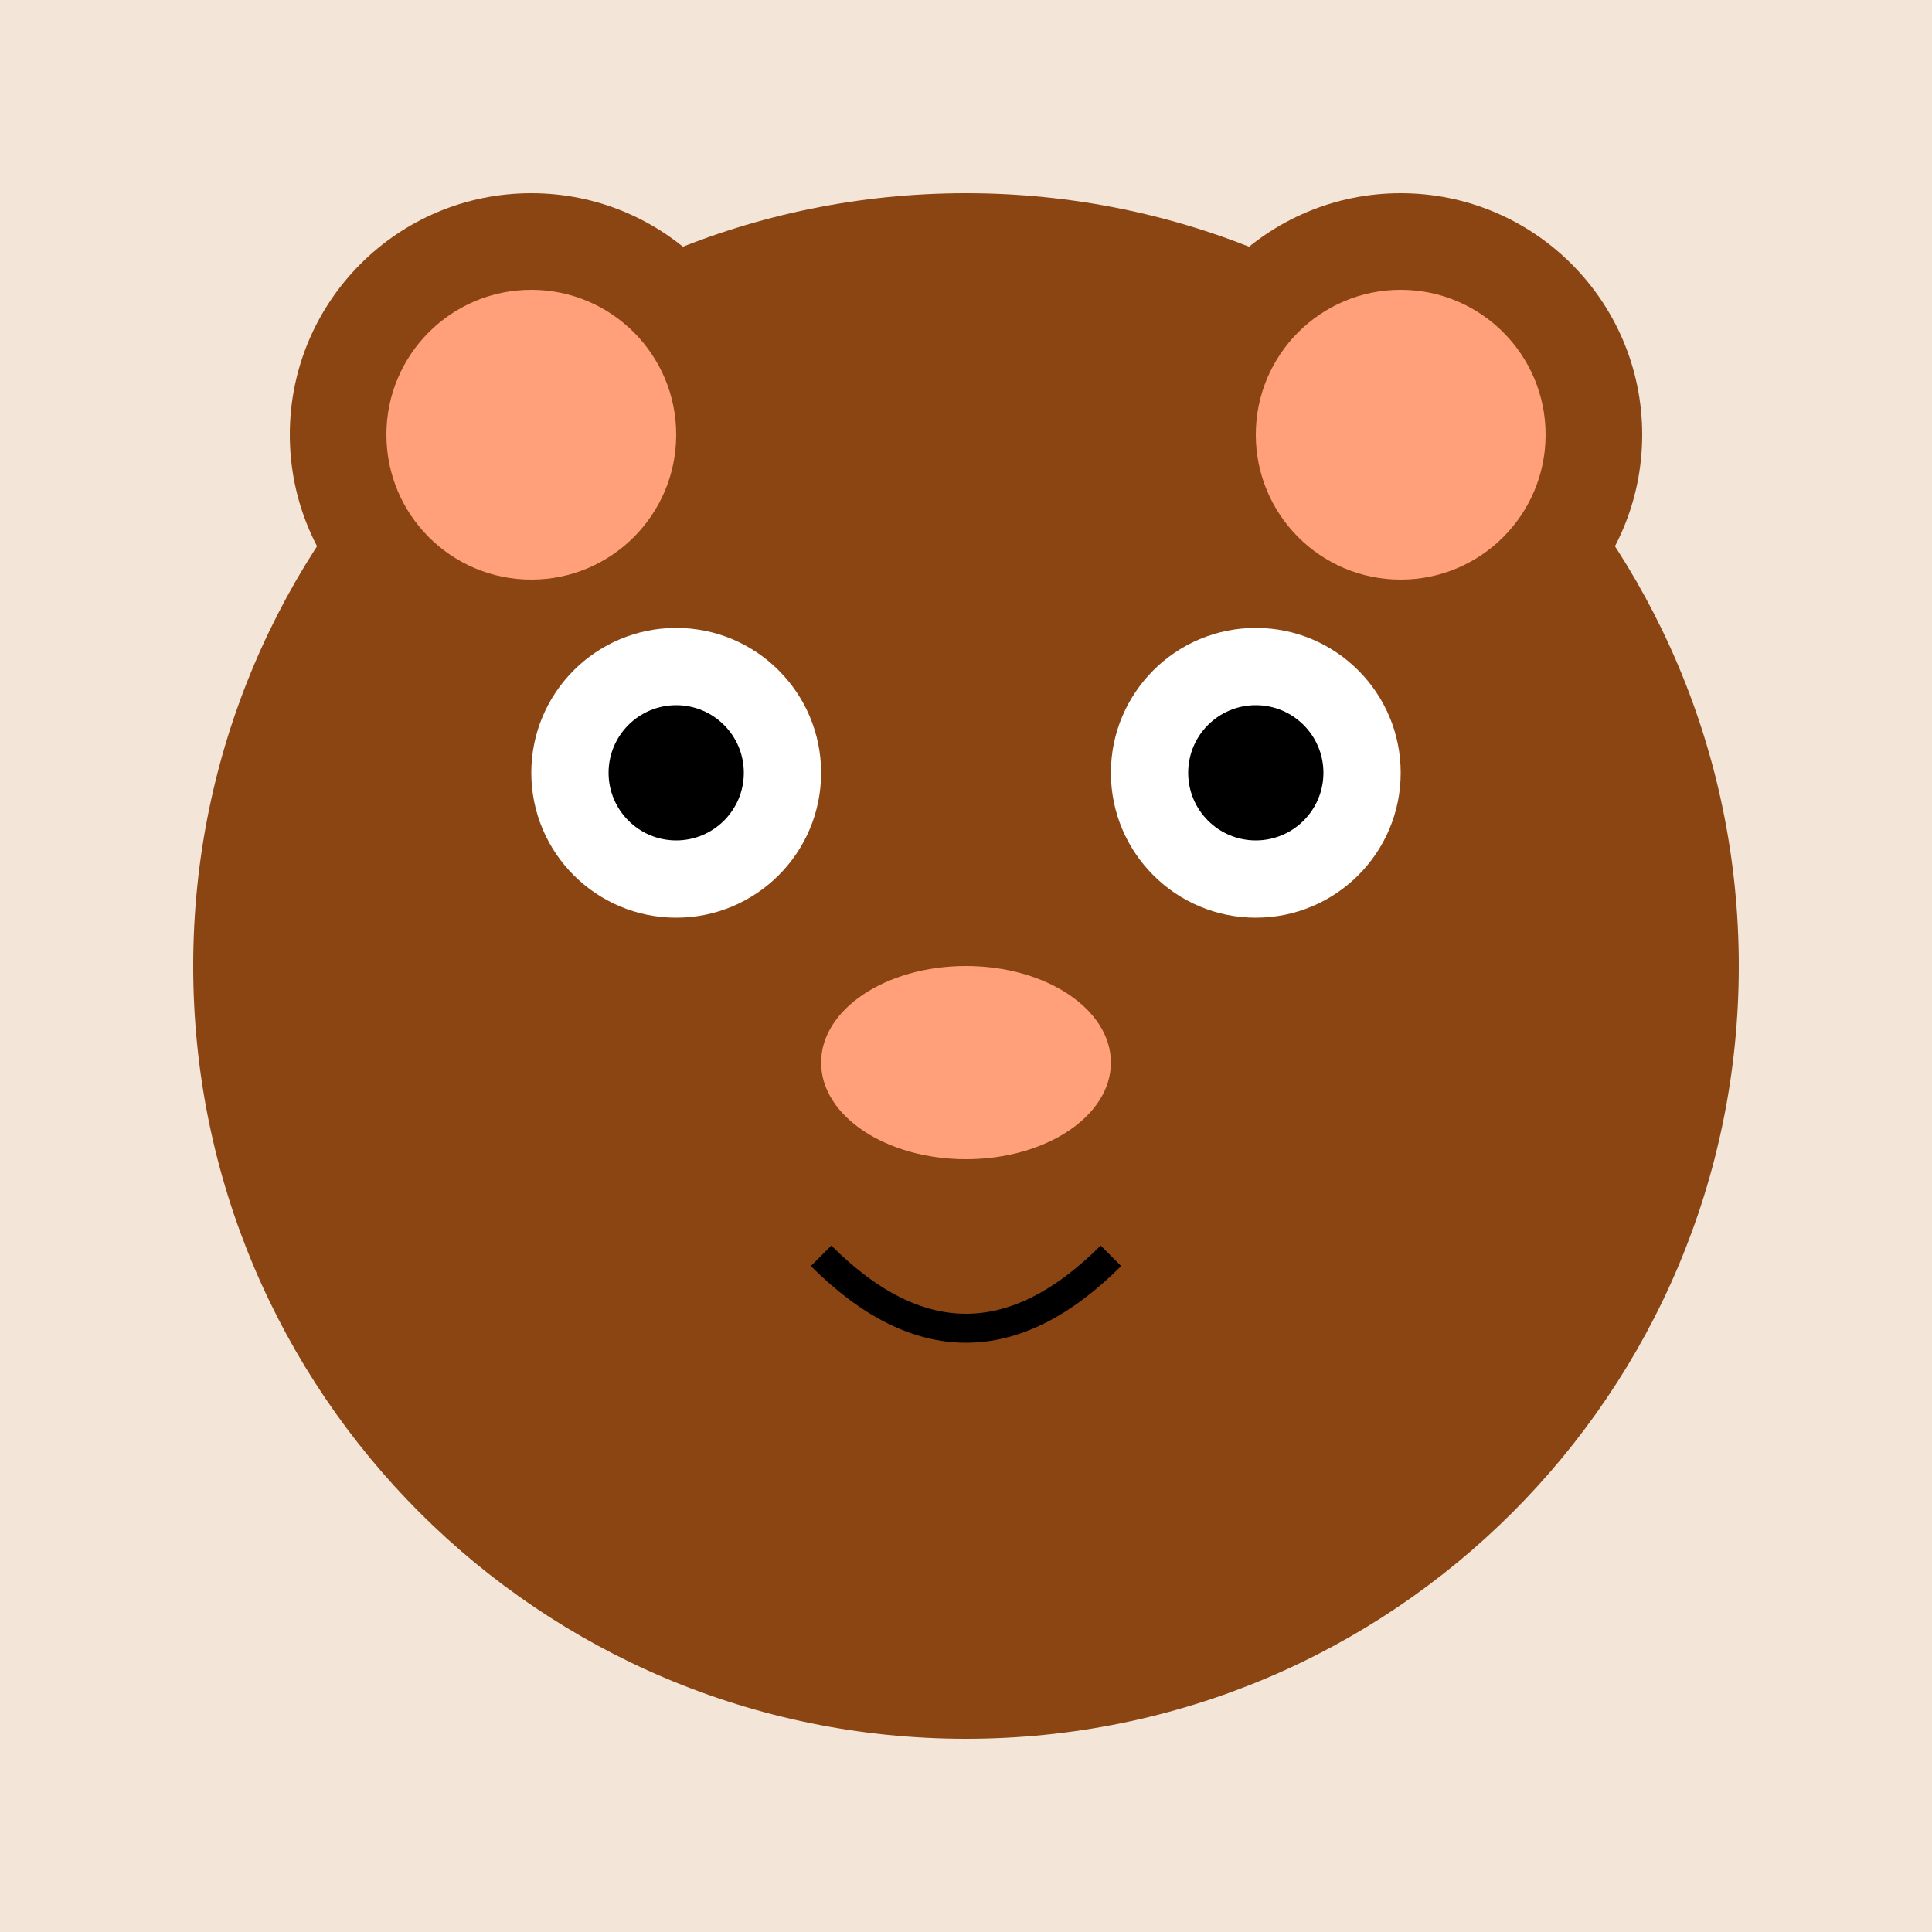
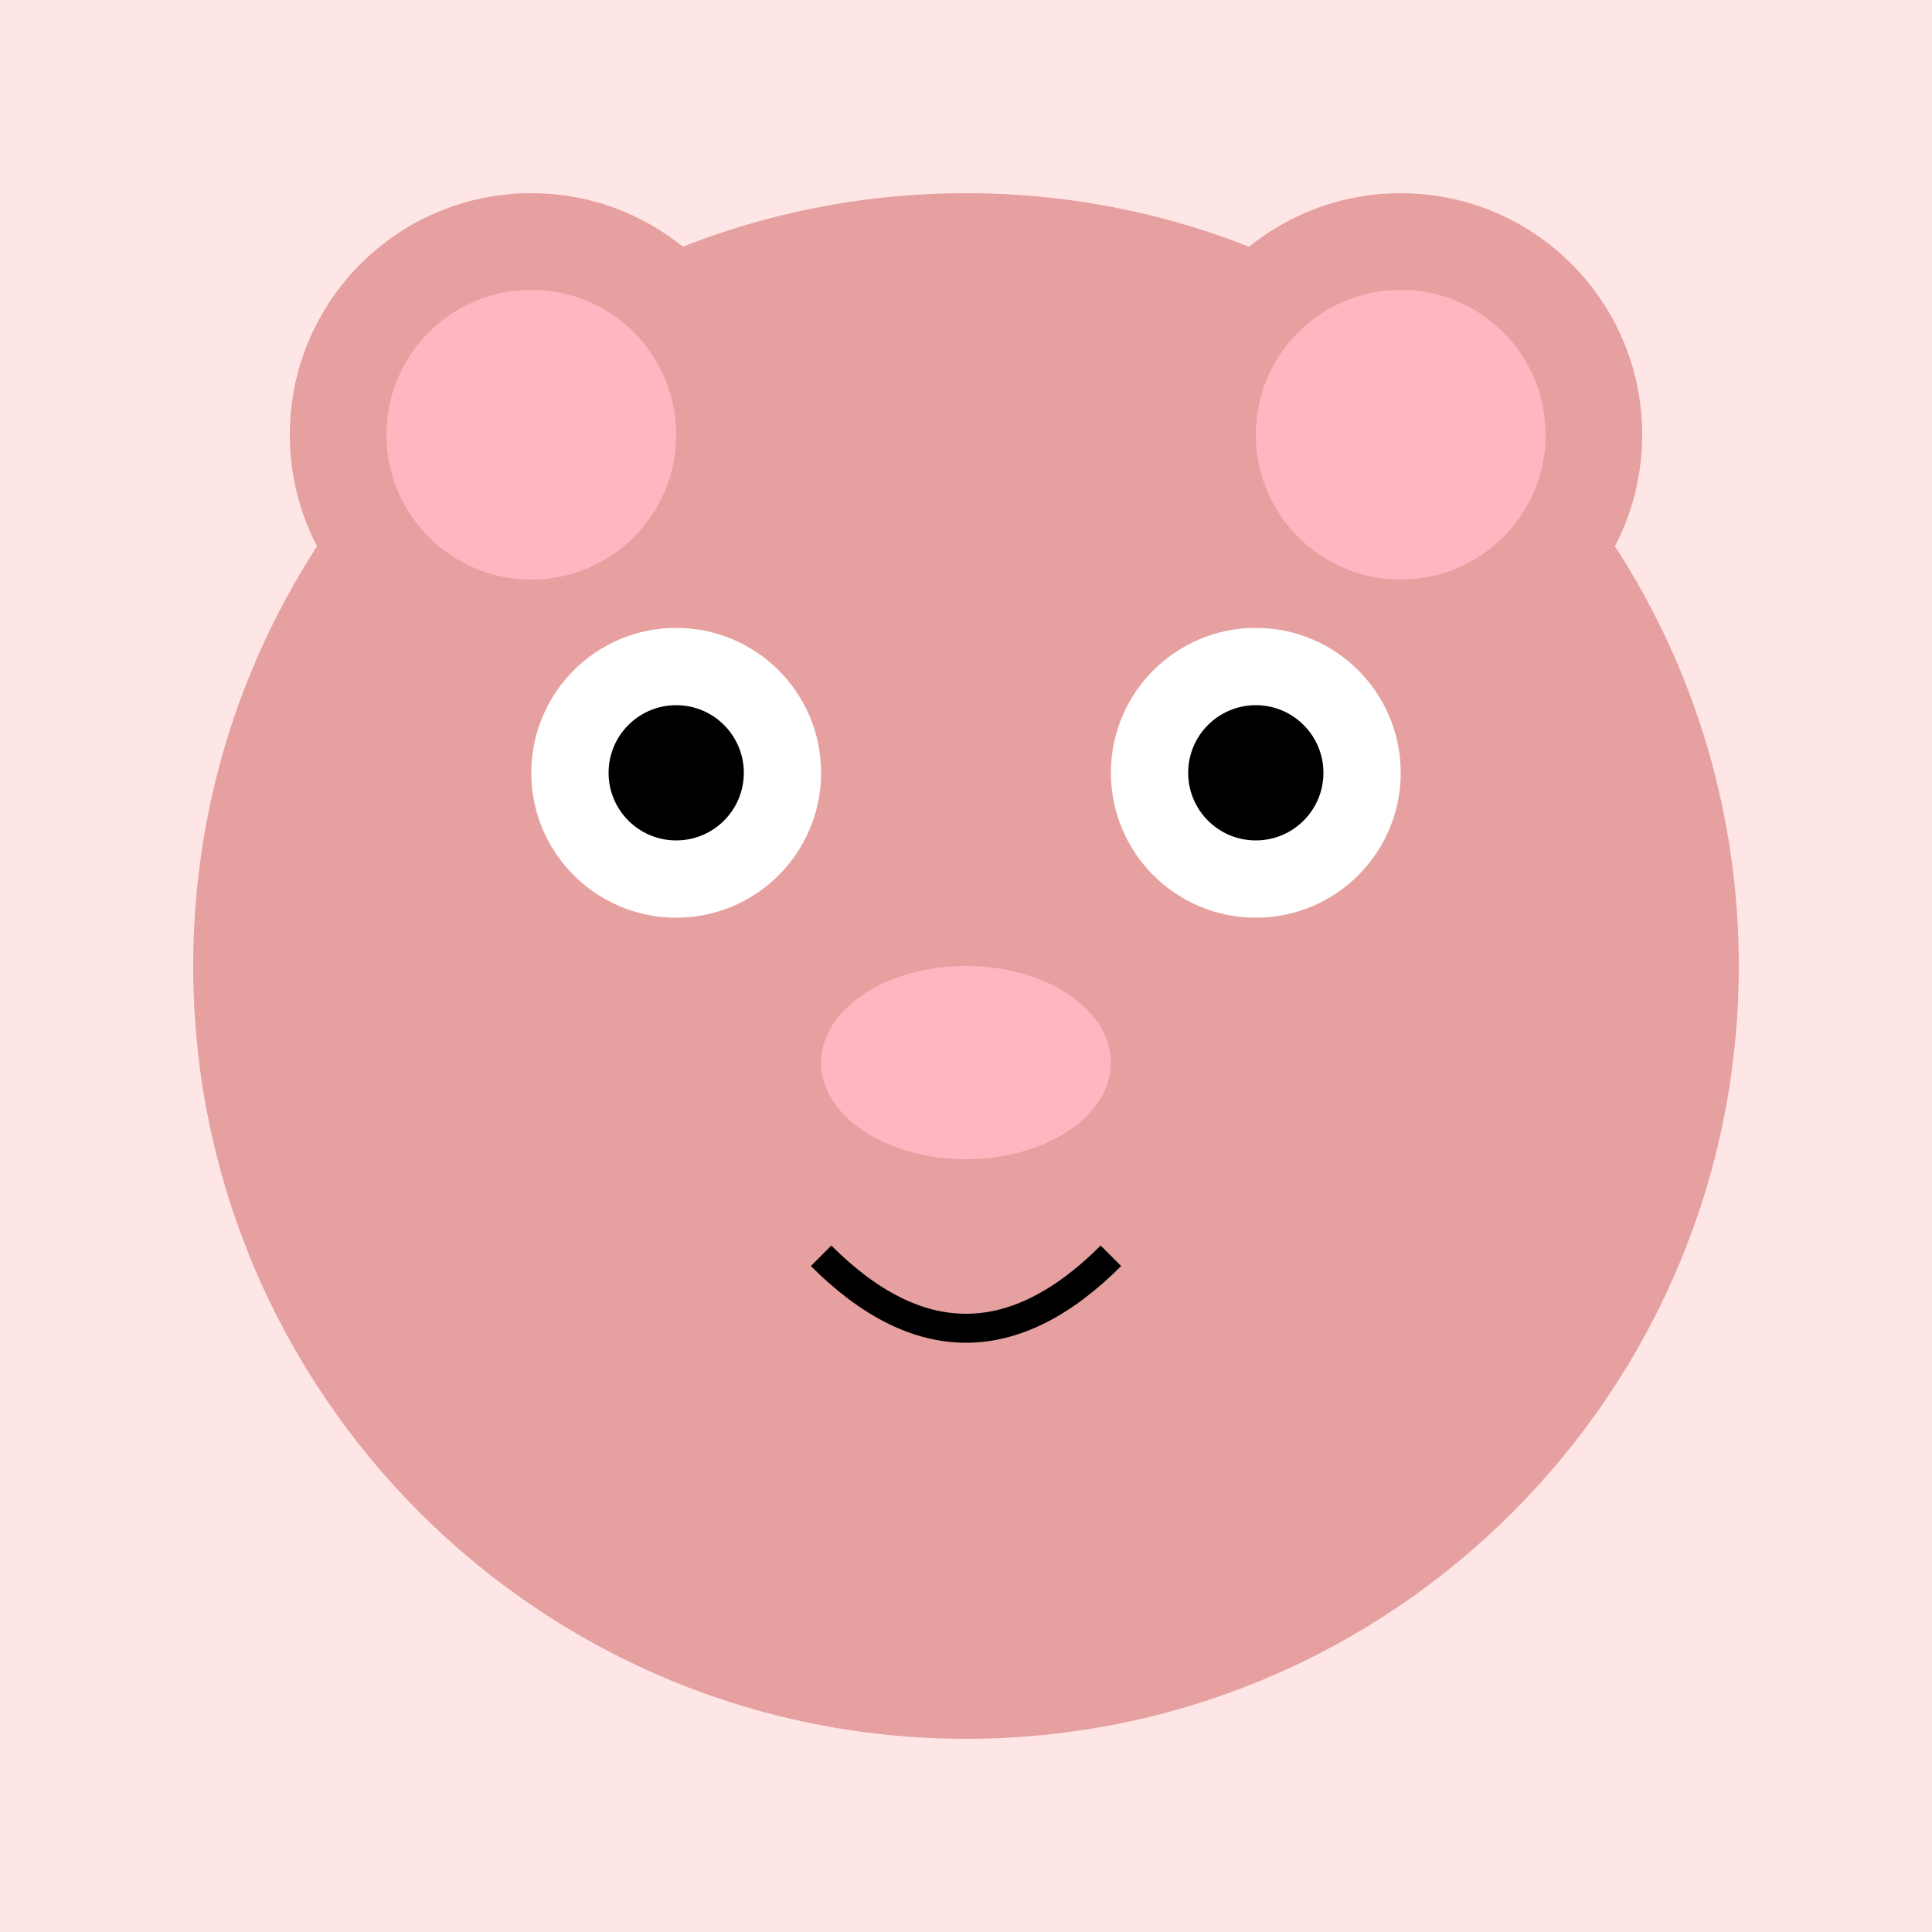
<svg xmlns="http://www.w3.org/2000/svg" width="200" height="200" viewBox="0 0 200 200" fill="none">
-   <rect width="200" height="200" fill="#F3E5D8" />
-   <circle cx="55" cy="45" r="25" fill="#8B4513" />
-   <circle cx="145" cy="45" r="25" fill="#8B4513" />
-   <circle cx="100" cy="100" r="80" fill="#8B4513" />
+   <rect width="200" height="200" fill="#FFE6E6" />
+   <circle cx="55" cy="45" r="25" fill="#E6A0A0" />
+   <circle cx="145" cy="45" r="25" fill="#E6A0A0" />
+   <circle cx="100" cy="100" r="80" fill="#E6A0A0" />
  <circle cx="70" cy="80" r="15" fill="white" />
  <circle cx="130" cy="80" r="15" fill="white" />
  <circle cx="70" cy="80" r="7" fill="black" />
  <circle cx="130" cy="80" r="7" fill="black" />
-   <ellipse cx="100" cy="110" rx="15" ry="10" fill="#FFA07A" />
+   <ellipse cx="100" cy="110" rx="15" ry="10" fill="#FFB6C1" />
  <path d="M85 130 Q100 145 115 130" stroke="black" stroke-width="3" fill="none" />
-   <circle cx="55" cy="45" r="15" fill="#FFA07A" />
-   <circle cx="145" cy="45" r="15" fill="#FFA07A" />
+   <circle cx="55" cy="45" r="15" fill="#FFB6C1" />
+   <circle cx="145" cy="45" r="15" fill="#FFB6C1" />
</svg>
